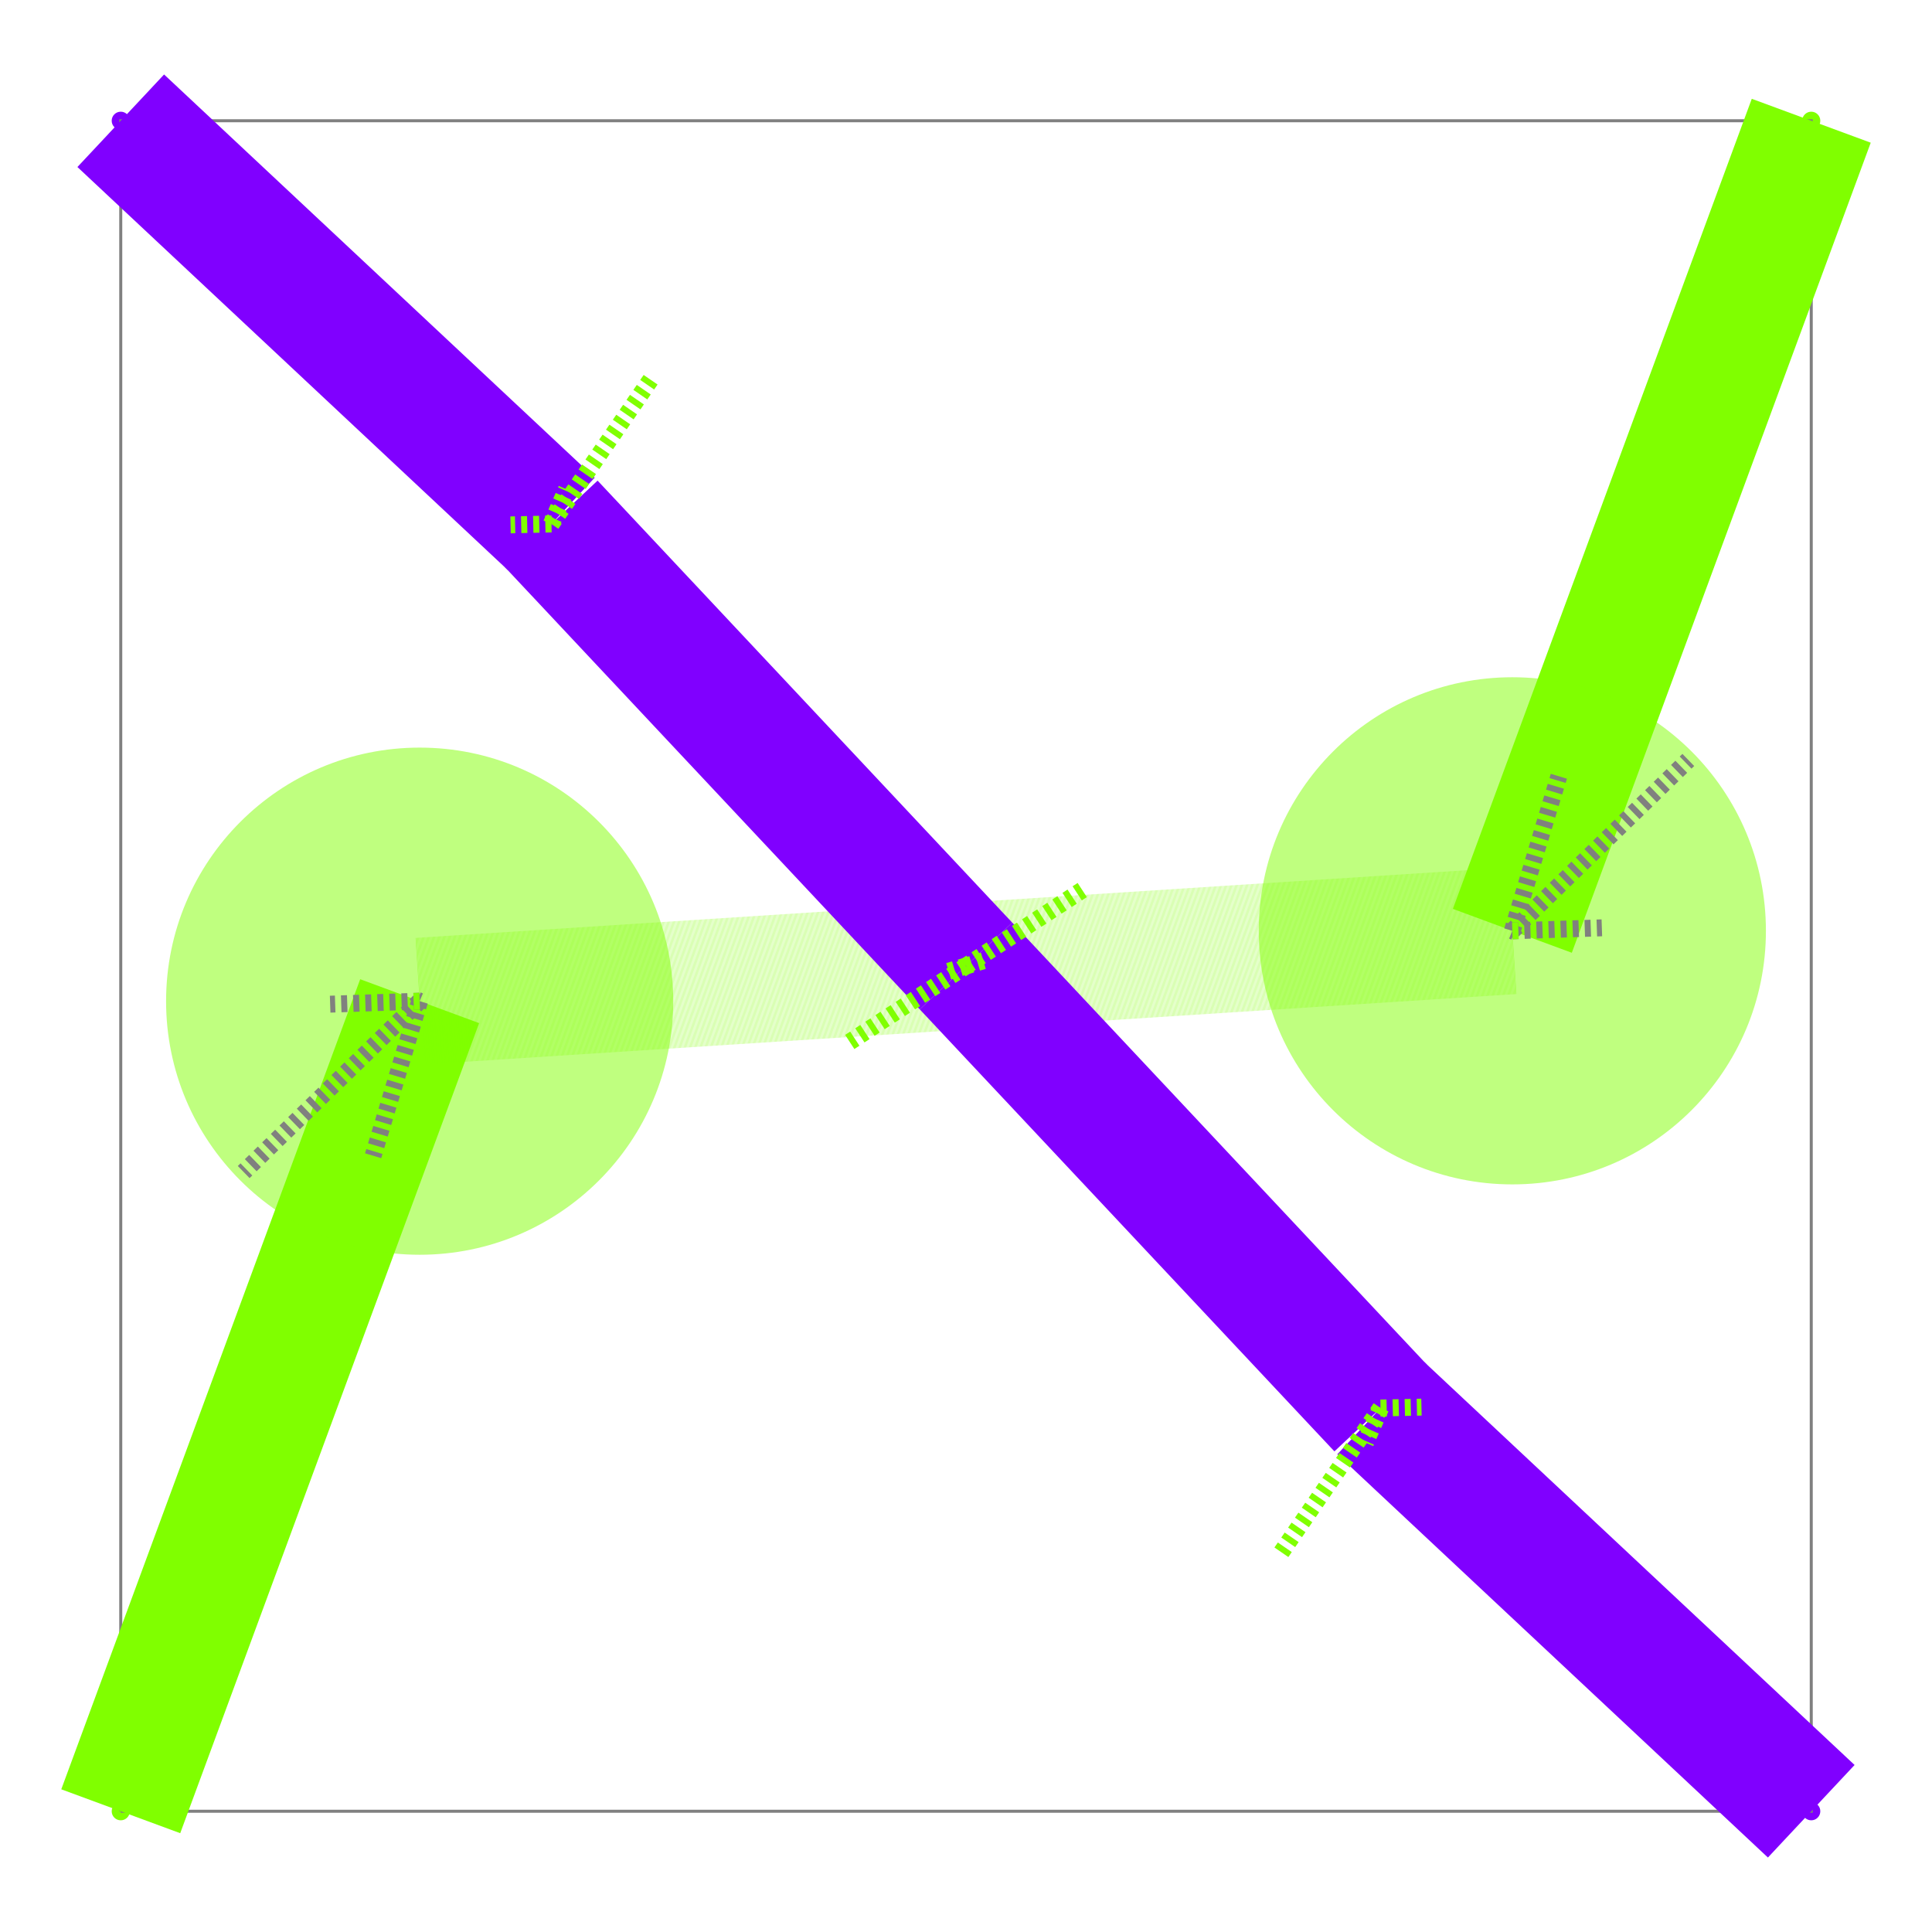
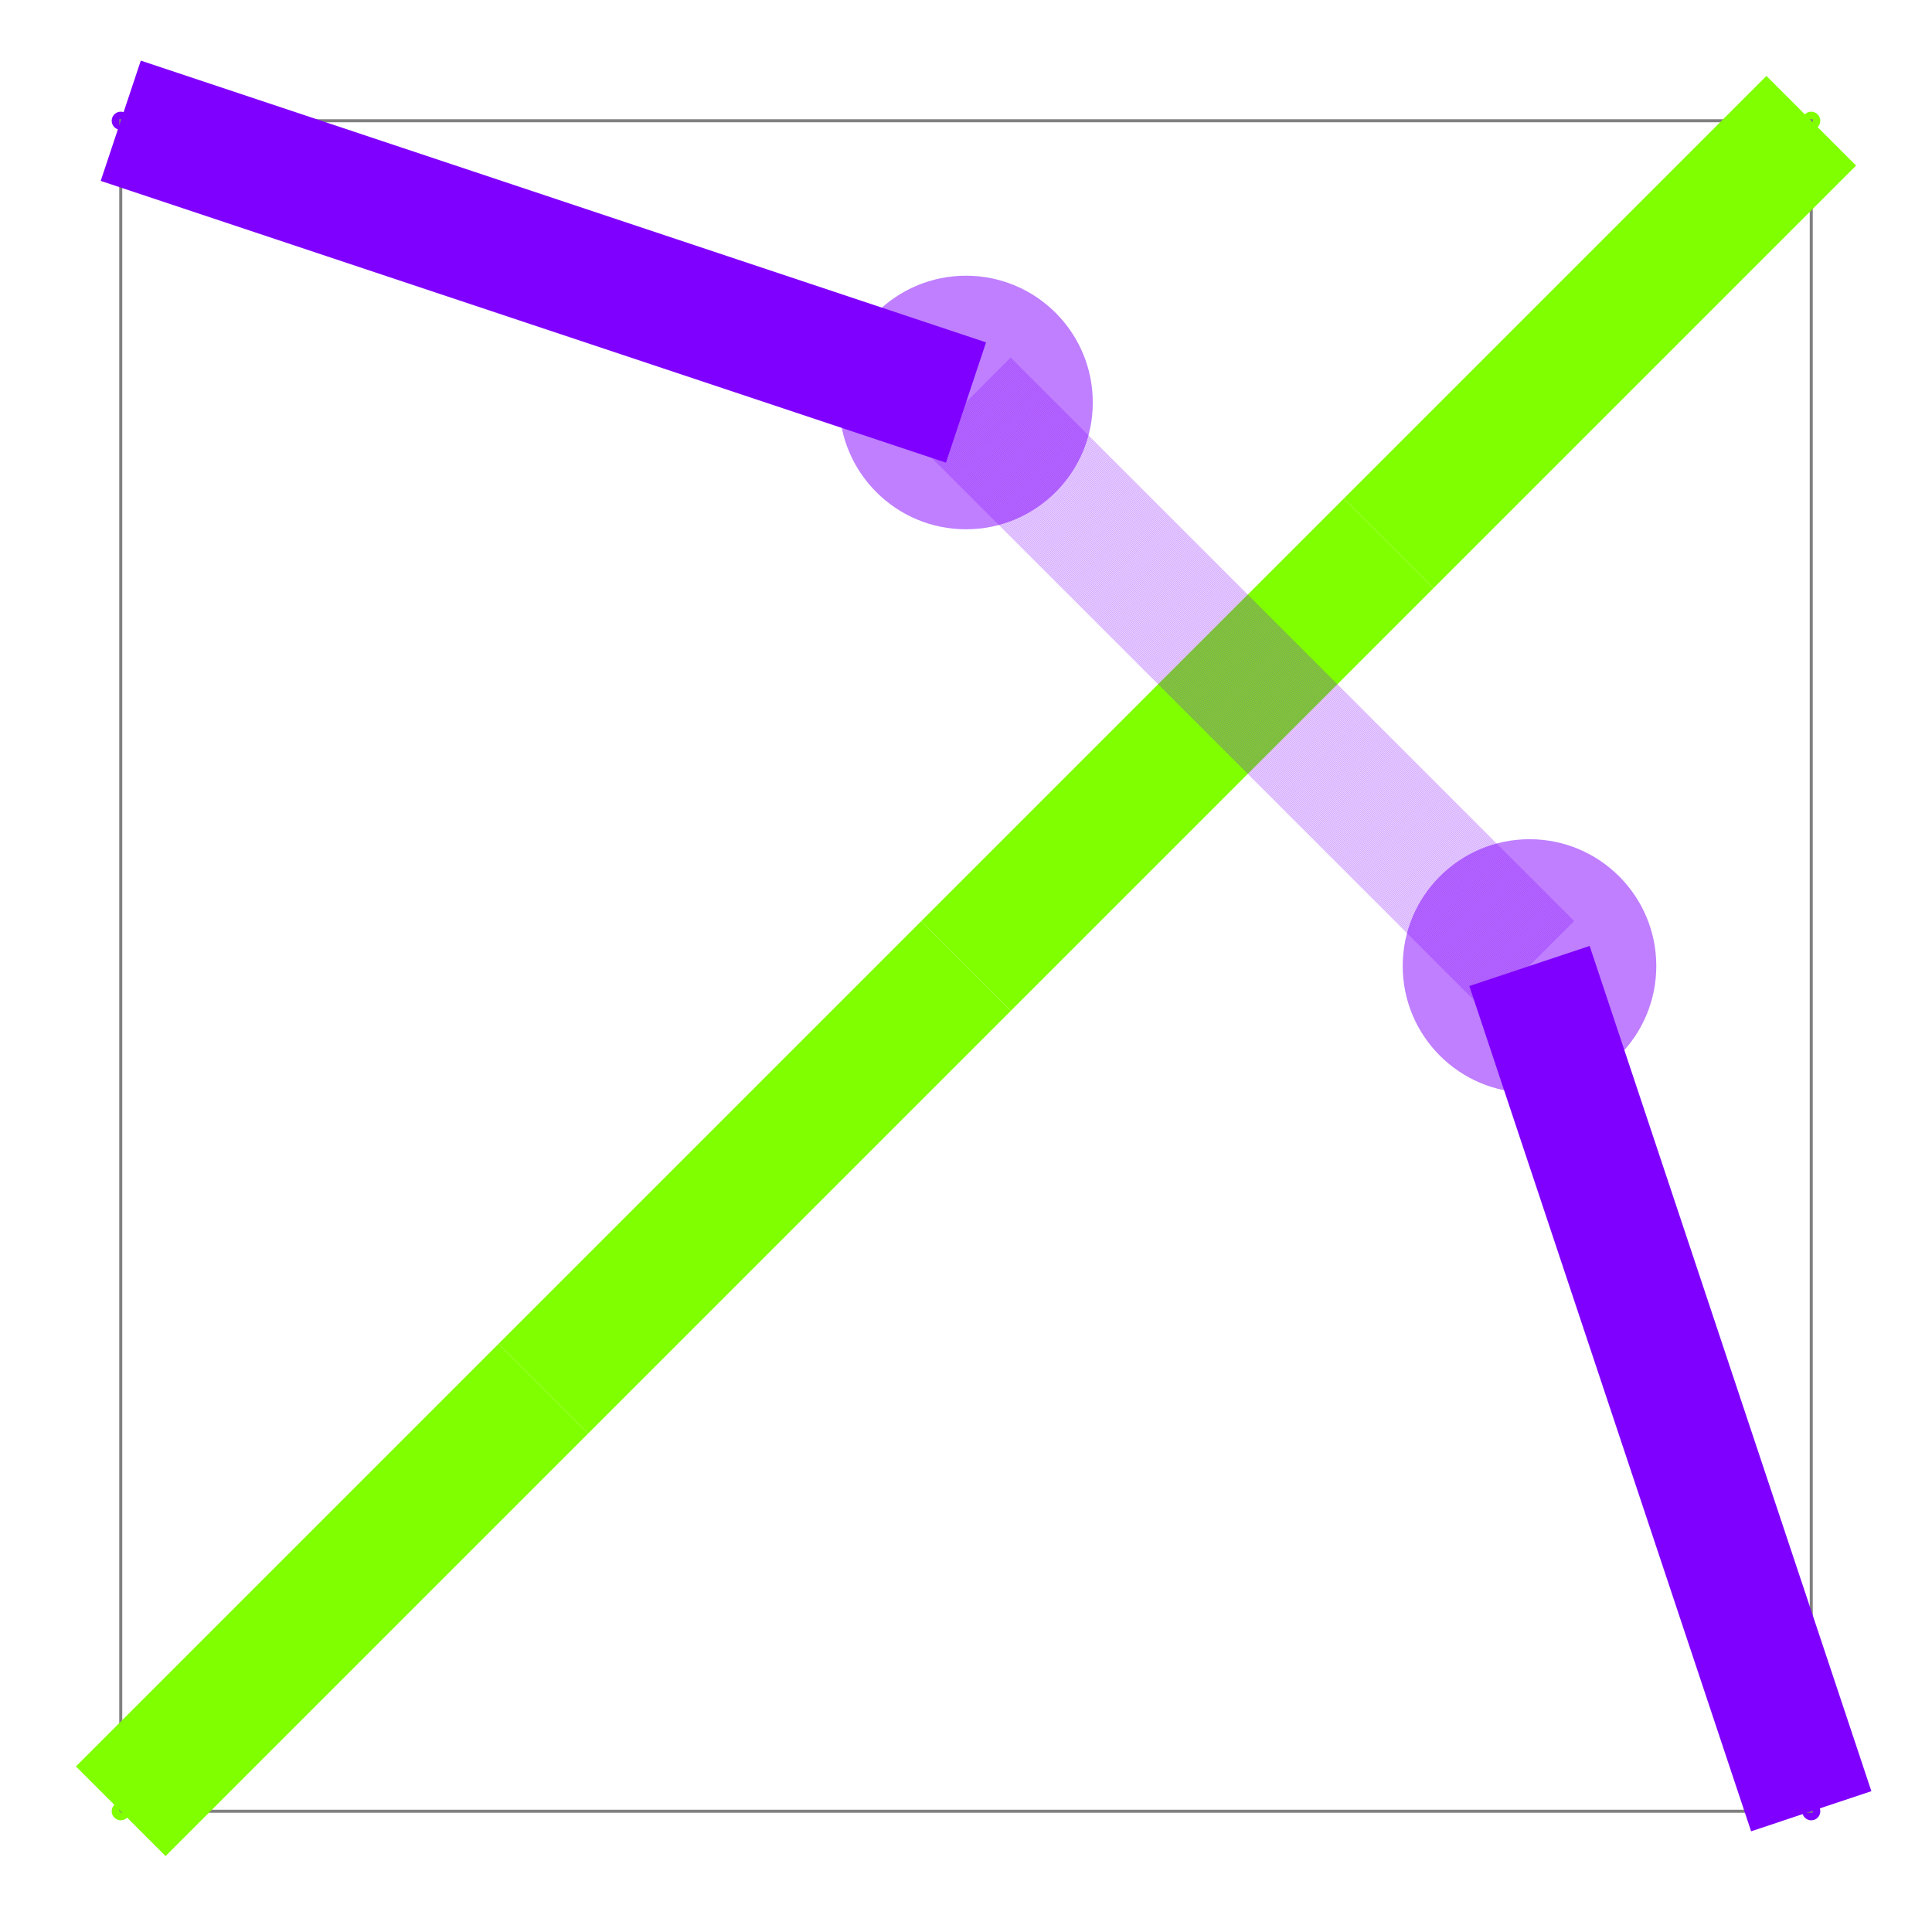
<svg xmlns="http://www.w3.org/2000/svg" width="640" height="640" viewBox="0 0 640 640">
  <rect width="100%" height="100%" fill="white" />
  <g>
    <circle data-type="point" data-label="A (Port z=0)" data-x="4" data-y="4" cx="40" cy="600" r="3" fill="hsl(90, 100%, 50%)" />
  </g>
  <g>
    <circle data-type="point" data-label="A (Port z=0)" data-x="6" data-y="6" cx="600" cy="40" r="3" fill="hsl(90, 100%, 50%)" />
  </g>
  <g>
    <circle data-type="point" data-label="B (Port z=0)" data-x="4" data-y="6" cx="40" cy="40" r="3" fill="hsl(270, 100%, 50%)" />
  </g>
  <g>
    <circle data-type="point" data-label="B (Port z=0)" data-x="6" data-y="4" cx="600" cy="600" r="3" fill="hsl(270, 100%, 50%)" />
  </g>
  <g>
    <polyline data-points="4,4 6,4 6,6 4,6 4,4" data-type="line" data-label="" points="40,600 600,600 600,40 40,40 40,600" fill="none" stroke="gray" stroke-width="1px" />
  </g>
  <g>
-     <polyline data-points="4,4 4.353634301968908,4.958376787399813" data-type="line" data-label="A segment (z=0)" points="40,600 139.018,331.654" fill="none" stroke="hsl(90, 100%, 50%)" stroke-width="42" />
+     <polyline data-points="4,4 4.5,4.5" data-type="line" data-label="A segment (z=0)" points="40,600 180,460" fill="none" stroke="hsl(90, 100%, 50%)" stroke-width="42" />
  </g>
  <g>
-     <polyline data-points="4.353634301968908,4.958376787399813 5,5" data-type="line" data-label="A segment (z=1)" points="139.018,331.654 320,320" fill="none" stroke="rgba(128,255,0,0.5)" stroke-width="42" stroke-dasharray="0.15 0.15" />
+     <polyline data-points="4.5,4.5 5,5" data-type="line" data-label="A segment (z=0)" points="180,460 320,320" fill="none" stroke="hsl(90, 100%, 50%)" stroke-width="42" />
  </g>
  <g>
-     <polyline data-points="5,5 5.646365698031092,5.041623212600187" data-type="line" data-label="A segment (z=1)" points="320,320 500.982,308.346" fill="none" stroke="rgba(128,255,0,0.5)" stroke-width="42" stroke-dasharray="0.15 0.15" />
+     <polyline data-points="5,5 5.5,5.5" data-type="line" data-label="A segment (z=0)" points="320,320 460,180" fill="none" stroke="hsl(90, 100%, 50%)" stroke-width="42" />
  </g>
  <g>
-     <polyline data-points="5.646365698031092,5.041623212600187 6,6" data-type="line" data-label="A segment (z=0)" points="500.982,308.346 600,40" fill="none" stroke="hsl(90, 100%, 50%)" stroke-width="42" />
+     <polyline data-points="5.5,5.5 6,6" data-type="line" data-label="A segment (z=0)" points="460,180 600,40" fill="none" stroke="hsl(90, 100%, 50%)" stroke-width="42" />
  </g>
  <g>
-     <polyline data-points="4.353634301968908,4.958376787399813 4.298591536183402,4.775533322158725" data-type="line" data-label="Force by B Seg 0-1 on A mPoint 0" points="139.018,331.654 123.606,382.851" fill="none" stroke="hsl(270, 100%, 50%)" stroke-width="5.6" stroke-dasharray="2,2" />
+     <polyline data-points="4,6 5,5.666666666666667" data-type="line" data-label="B segment (z=0)" points="40,40 320,133.333" fill="none" stroke="hsl(270, 100%, 50%)" stroke-width="42" />
  </g>
  <g>
-     <polyline data-points="4.353634301968908,4.958376787399813 4.145447054463865,4.756234125837439" data-type="line" data-label="Force by B Seg 1-2 on A mPoint 0" points="139.018,331.654 80.725,388.254" fill="none" stroke="hsl(270, 100%, 50%)" stroke-width="5.6" stroke-dasharray="2,2" />
+     <polyline data-points="5,5.666666666666667 5.333333333333334,5.333333333333334" data-type="line" data-label="B segment (z=1)" points="320,133.333 413.333,226.667" fill="none" stroke="rgba(128,0,255,0.5)" stroke-width="42" stroke-dasharray="0.15 0.15" />
  </g>
  <g>
-     <polyline data-points="4.353634301968908,4.958376787399813 4.247739577689386,4.954829054200543" data-type="line" data-label="Force by B Seg 2-3 on A mPoint 0" points="139.018,331.654 109.367,332.648" fill="none" stroke="hsl(270, 100%, 50%)" stroke-width="5.6" stroke-dasharray="2,2" />
+     <polyline data-points="5.333333333333334,5.333333333333334 5.666666666666667,5" data-type="line" data-label="B segment (z=1)" points="413.333,226.667 506.667,320" fill="none" stroke="rgba(128,0,255,0.5)" stroke-width="42" stroke-dasharray="0.15 0.15" />
  </g>
  <g>
-     <polyline data-points="4.353634301968908,4.958376787399813 4.350875242032177,4.959543786576204" data-type="line" data-label="Force by B Seg 3-4 on A mPoint 0" points="139.018,331.654 138.245,331.328" fill="none" stroke="hsl(270, 100%, 50%)" stroke-width="5.6" stroke-dasharray="2,2" />
+     <polyline data-points="5.666666666666667,5 6,4" data-type="line" data-label="B segment (z=0)" points="506.667,320 600,600" fill="none" stroke="hsl(270, 100%, 50%)" stroke-width="42" />
  </g>
-   <g>
-     <polyline data-points="4.353634301968908,4.958376787399813 4.342554545166172,4.958001336936511" data-type="line" data-label="Force by A Via 3 on A mPoint 0" points="139.018,331.654 135.915,331.76" fill="none" stroke="hsl(90, 100%, 50%)" stroke-width="5.6" stroke-dasharray="2,2" />
-   </g>
-   <g>
-     <polyline data-points="5.646365698031092,5.041623212600187 5.649124757967823,5.040456213423796" data-type="line" data-label="Force by B Seg 0-1 on A mPoint 2" points="500.982,308.346 501.755,308.672" fill="none" stroke="hsl(270, 100%, 50%)" stroke-width="5.6" stroke-dasharray="2,2" />
-   </g>
-   <g>
-     <polyline data-points="5.646365698031092,5.041623212600187 5.752260422310614,5.045170945799457" data-type="line" data-label="Force by B Seg 1-2 on A mPoint 2" points="500.982,308.346 530.633,307.352" fill="none" stroke="hsl(270, 100%, 50%)" stroke-width="5.6" stroke-dasharray="2,2" />
-   </g>
-   <g>
-     <polyline data-points="5.646365698031092,5.041623212600187 5.854552945536135,5.243765874162561" data-type="line" data-label="Force by B Seg 2-3 on A mPoint 2" points="500.982,308.346 559.275,251.746" fill="none" stroke="hsl(270, 100%, 50%)" stroke-width="5.6" stroke-dasharray="2,2" />
-   </g>
-   <g>
-     <polyline data-points="5.646365698031092,5.041623212600187 5.701408463816598,5.224466677841275" data-type="line" data-label="Force by B Seg 3-4 on A mPoint 2" points="500.982,308.346 516.394,257.149" fill="none" stroke="hsl(270, 100%, 50%)" stroke-width="5.6" stroke-dasharray="2,2" />
-   </g>
-   <g>
-     <polyline data-points="5.646365698031092,5.041623212600187 5.657445454833828,5.041998663063489" data-type="line" data-label="Force by A Via 1 on A mPoint 2" points="500.982,308.346 504.085,308.24" fill="none" stroke="hsl(90, 100%, 50%)" stroke-width="5.6" stroke-dasharray="2,2" />
-   </g>
-   <g>
-     <polyline data-points="4,6 4.509440039616609,5.5229441344749475" data-type="line" data-label="B segment (z=0)" points="40,40 182.643,173.576" fill="none" stroke="hsl(270, 100%, 50%)" stroke-width="42" />
-   </g>
-   <g>
-     <polyline data-points="4.509440039616609,5.5229441344749475 5,5" data-type="line" data-label="B segment (z=0)" points="182.643,173.576 320,320" fill="none" stroke="hsl(270, 100%, 50%)" stroke-width="42" />
-   </g>
-   <g>
-     <polyline data-points="5,5 5.490559960383391,4.4770558655250525" data-type="line" data-label="B segment (z=0)" points="320,320 457.357,466.424" fill="none" stroke="hsl(270, 100%, 50%)" stroke-width="42" />
-   </g>
-   <g>
-     <polyline data-points="5.490559960383391,4.4770558655250525 6,4" data-type="line" data-label="B segment (z=0)" points="457.357,466.424 600,600" fill="none" stroke="hsl(270, 100%, 50%)" stroke-width="42" />
-   </g>
-   <g>
-     <polyline data-points="4.509440039616609,5.5229441344749475 4.527331153955252,5.563999916434722" data-type="line" data-label="Force by A Seg 0-1 on B mPoint 0" points="182.643,173.576 187.653,162.08" fill="none" stroke="hsl(90, 100%, 50%)" stroke-width="5.6" stroke-dasharray="2,2" />
-   </g>
-   <g>
-     <polyline data-points="4.509440039616609,5.5229441344749475 4.5049827561311675,5.522969992717362" data-type="line" data-label="Force by A Seg 3-4 on B mPoint 0" points="182.643,173.576 181.395,173.568" fill="none" stroke="hsl(90, 100%, 50%)" stroke-width="5.6" stroke-dasharray="2,2" />
-   </g>
-   <g>
-     <polyline data-points="4.509440039616609,5.5229441344749475 4.627384238289146,5.694346543377368" data-type="line" data-label="Force by A Via 1 on B mPoint 0" points="182.643,173.576 215.668,125.583" fill="none" stroke="hsl(90, 100%, 50%)" stroke-width="5.6" stroke-dasharray="2,2" />
-   </g>
-   <g>
-     <polyline data-points="4.509440039616609,5.5229441344749475 4.461155167941243,5.52187090627998" data-type="line" data-label="Force by A Via 3 on B mPoint 0" points="182.643,173.576 169.123,173.876" fill="none" stroke="hsl(90, 100%, 50%)" stroke-width="5.6" stroke-dasharray="2,2" />
-   </g>
-   <g>
-     <polyline data-points="5,5 5.027227182609921,5.008171493404964" data-type="line" data-label="Force by A Seg 0-1 on B mPoint 1" points="320,320 327.624,317.712" fill="none" stroke="hsl(90, 100%, 50%)" stroke-width="5.6" stroke-dasharray="2,2" />
-   </g>
-   <g>
-     <polyline data-points="5,5 4.972772817390079,4.991828506595036" data-type="line" data-label="Force by A Seg 3-4 on B mPoint 1" points="320,320 312.376,322.288" fill="none" stroke="hsl(90, 100%, 50%)" stroke-width="5.6" stroke-dasharray="2,2" />
-   </g>
-   <g>
-     <polyline data-points="5,5 5.140474914561962,5.09178968666917" data-type="line" data-label="Force by A Via 1 on B mPoint 1" points="320,320 359.333,294.299" fill="none" stroke="hsl(90, 100%, 50%)" stroke-width="5.6" stroke-dasharray="2,2" />
-   </g>
-   <g>
-     <polyline data-points="5,5 4.859525085438038,4.90821031333083" data-type="line" data-label="Force by A Via 3 on B mPoint 1" points="320,320 280.667,345.701" fill="none" stroke="hsl(90, 100%, 50%)" stroke-width="5.6" stroke-dasharray="2,2" />
-   </g>
-   <g>
-     <polyline data-points="5.490559960383391,4.4770558655250525 5.4950172438688325,4.477030007282638" data-type="line" data-label="Force by A Seg 0-1 on B mPoint 2" points="457.357,466.424 458.605,466.432" fill="none" stroke="hsl(90, 100%, 50%)" stroke-width="5.6" stroke-dasharray="2,2" />
-   </g>
-   <g>
-     <polyline data-points="5.490559960383391,4.4770558655250525 5.472668846044748,4.436000083565278" data-type="line" data-label="Force by A Seg 3-4 on B mPoint 2" points="457.357,466.424 452.347,477.92" fill="none" stroke="hsl(90, 100%, 50%)" stroke-width="5.6" stroke-dasharray="2,2" />
-   </g>
-   <g>
-     <polyline data-points="5.490559960383391,4.4770558655250525 5.538844832058757,4.47812909372002" data-type="line" data-label="Force by A Via 1 on B mPoint 2" points="457.357,466.424 470.877,466.124" fill="none" stroke="hsl(90, 100%, 50%)" stroke-width="5.6" stroke-dasharray="2,2" />
-   </g>
-   <g>
-     <polyline data-points="5.490559960383391,4.4770558655250525 5.372615761710854,4.305653456622632" data-type="line" data-label="Force by A Via 3 on B mPoint 2" points="457.357,466.424 424.332,514.417" fill="none" stroke="hsl(90, 100%, 50%)" stroke-width="5.6" stroke-dasharray="2,2" />
-   </g>
-   <circle data-type="circle" data-label="" data-x="4.353634301968908" data-y="4.958376787399813" cx="139.018" cy="331.654" r="84" fill="rgba(128,255,0,0.5)" stroke="black" stroke-width="0.004" />
-   <circle data-type="circle" data-label="" data-x="5" data-y="5" cx="320" cy="320" r="0.068" fill="rgba(128,255,0,0.5)" stroke="black" stroke-width="0.004" />
-   <circle data-type="circle" data-label="" data-x="5.646365698031092" data-y="5.041623212600187" cx="500.982" cy="308.346" r="84" fill="rgba(128,255,0,0.5)" stroke="black" stroke-width="0.004" />
-   <circle data-type="circle" data-label="" data-x="4.509440039616609" data-y="5.5229441344749475" cx="182.643" cy="173.576" r="0.068" fill="hsl(270, 100%, 50%)" stroke="black" stroke-width="0.004" />
-   <circle data-type="circle" data-label="" data-x="5" data-y="5" cx="320" cy="320" r="0.068" fill="hsl(270, 100%, 50%)" stroke="black" stroke-width="0.004" />
-   <circle data-type="circle" data-label="" data-x="5.490559960383391" data-y="4.4770558655250525" cx="457.357" cy="466.424" r="0.068" fill="hsl(270, 100%, 50%)" stroke="black" stroke-width="0.004" />
+   <circle data-type="circle" data-label="" data-x="4.5" data-y="4.5" cx="180" cy="460" r="0.068" fill="hsl(90, 100%, 50%)" stroke="black" stroke-width="0.004" />
+   <circle data-type="circle" data-label="" data-x="5" data-y="5" cx="320" cy="320" r="0.068" fill="hsl(90, 100%, 50%)" stroke="black" stroke-width="0.004" />
+   <circle data-type="circle" data-label="" data-x="5.5" data-y="5.5" cx="460" cy="180" r="0.068" fill="hsl(90, 100%, 50%)" stroke="black" stroke-width="0.004" />
+   <circle data-type="circle" data-label="" data-x="5" data-y="5.666666666666667" cx="320" cy="133.333" r="42" fill="rgba(128,0,255,0.5)" stroke="black" stroke-width="0.004" />
+   <circle data-type="circle" data-label="" data-x="5.333333333333334" data-y="5.333333333333334" cx="413.333" cy="226.667" r="0.068" fill="rgba(128,0,255,0.5)" stroke="black" stroke-width="0.004" />
+   <circle data-type="circle" data-label="" data-x="5.666666666666667" data-y="5" cx="506.667" cy="320" r="42" fill="rgba(128,0,255,0.5)" stroke="black" stroke-width="0.004" />
  <g id="crosshair" style="display: none">
    <line id="crosshair-h" y1="0" y2="640" stroke="#666" stroke-width="0.5" />
    <line id="crosshair-v" x1="0" x2="640" stroke="#666" stroke-width="0.5" />
    <text id="coordinates" font-family="monospace" font-size="12" fill="#666" />
  </g>
</svg>
